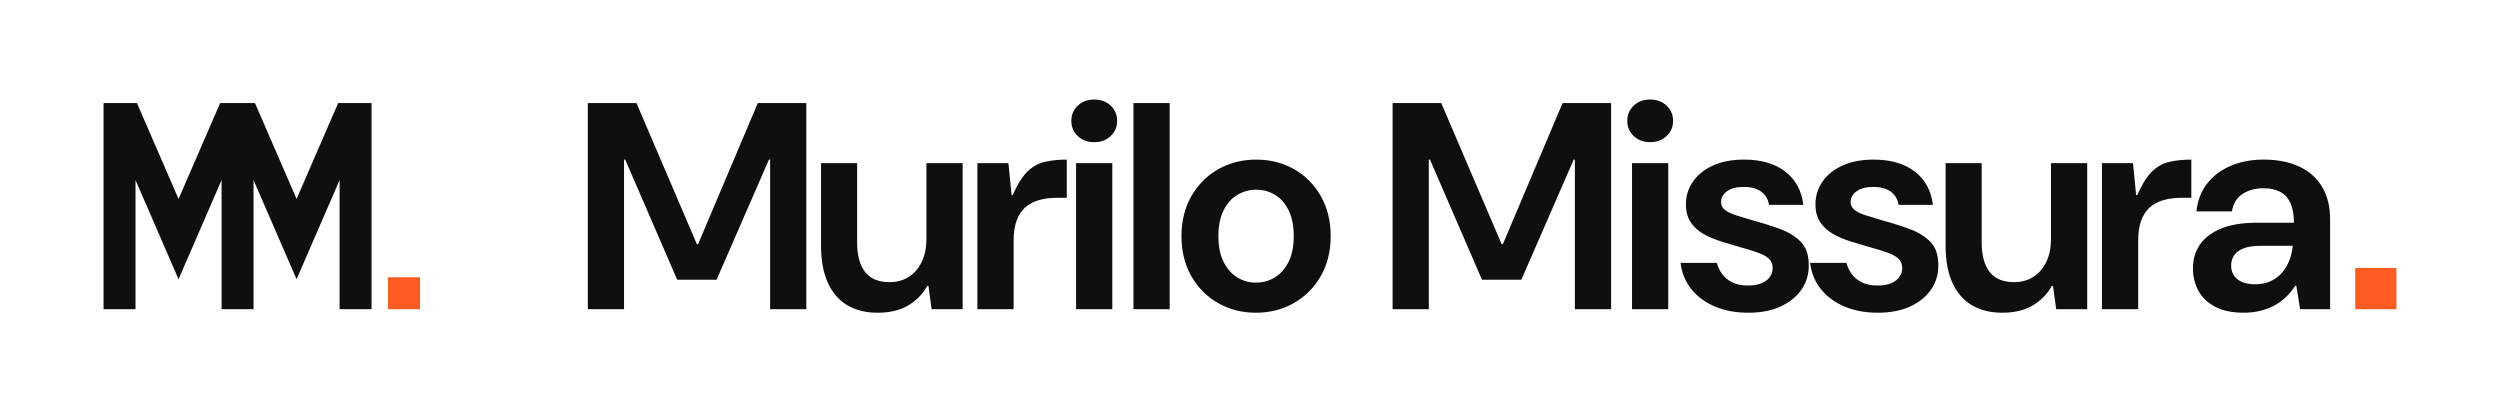
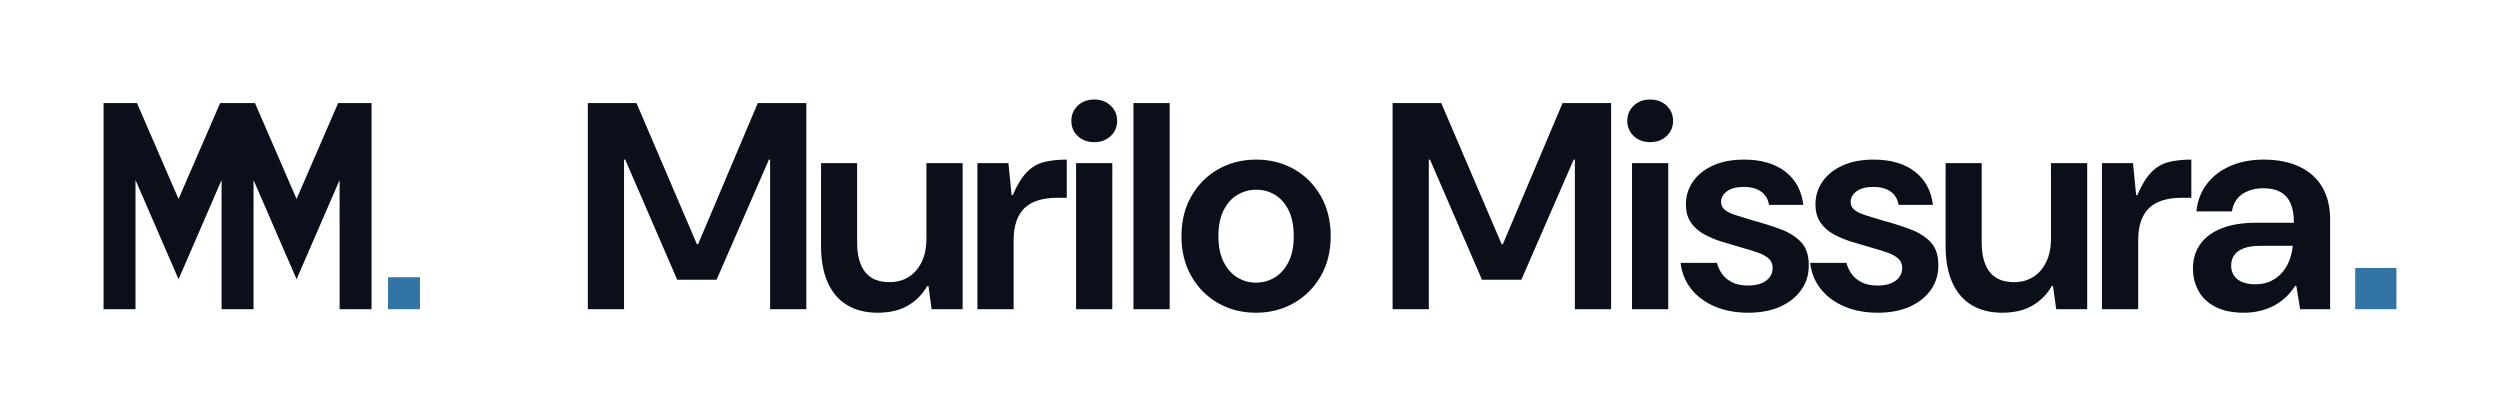
<svg xmlns="http://www.w3.org/2000/svg" viewBox="0 0 848.65 140.00" width="849" height="140">
  <clipPath id="c353570">
    <rect x="34.00" y="35.00" width="93.00" height="70.00" />
  </clipPath>
-   <path d="M40.42,105.00 V35.00 L60.46,81.20 L80.50,35.00 L100.54,81.20 L120.58,35.00 V105.00 M80.50,35.00 V105.00" fill="none" stroke="#0E0F11" stroke-width="10.85" stroke-linejoin="miter" stroke-miterlimit="10" stroke-linecap="butt" clip-path="url(#c353570)" />
-   <rect x="131.60" y="94.15" width="10.85" height="10.85" fill="#FF5A1F" />
-   <path transform="translate(194.95,105.00)" d="M4.5 0.0V-70.0H21.024L41.542 -22.066H41.942L62.224 -70.0H78.704V0.0H66.403V-50.8H66.003L48.224 -10.0H34.855L17.2 -50.8H16.8V0.0Z M102.924 1.2Q96.91 1.2 92.616 -1.352Q88.321 -3.903 86.01 -8.978Q83.7 -14.052 83.7 -21.497V-49.6H95.955V-22.666Q95.955 -16.131 98.65 -12.657Q101.345 -9.183 106.962 -9.183Q110.635 -9.183 113.447 -10.947Q116.259 -12.71 117.872 -16.016Q119.486 -19.321 119.486 -23.99V-49.6H131.786V0.0H121.248L120.179 -7.89H119.779Q117.414 -3.71 113.253 -1.255Q109.093 1.2 102.924 1.2Z M136.8 0.0V-49.6H147.338L148.407 -38.755H148.807Q151.083 -44.021 153.64 -46.593Q156.197 -49.166 159.504 -49.983Q162.811 -50.8 167.152 -50.8V-37.831H163.831Q160.279 -37.831 157.493 -36.983Q154.707 -36.134 152.864 -34.403Q151.021 -32.672 150.061 -29.914Q149.1 -27.155 149.1 -23.279V0.0Z M170.31 0.0V-49.6H182.611V0.0ZM176.483 -56.721Q173.086 -56.721 170.893 -58.79Q168.7 -60.859 168.7 -63.965Q168.7 -67.038 170.881 -69.119Q173.062 -71.2 176.483 -71.2Q179.869 -71.2 182.062 -69.119Q184.255 -67.038 184.255 -63.938Q184.255 -60.883 182.062 -58.802Q179.869 -56.721 176.483 -56.721Z M189.8 0.0V-70.0H202.1V0.0Z M231.387 1.2Q224.248 1.2 218.514 -2.09Q212.779 -5.379 209.44 -11.238Q206.1 -17.097 206.1 -24.801Q206.1 -32.521 209.467 -38.393Q212.834 -44.266 218.592 -47.533Q224.349 -50.8 231.487 -50.8Q238.628 -50.8 244.362 -47.533Q250.097 -44.266 253.436 -38.393Q256.776 -32.521 256.776 -24.801Q256.776 -17.079 253.409 -11.229Q250.041 -5.379 244.285 -2.09Q238.528 1.2 231.387 1.2ZM231.369 -9.021Q234.876 -9.021 237.769 -10.767Q240.662 -12.514 242.446 -16.015Q244.231 -19.517 244.231 -24.794Q244.231 -30.099 242.474 -33.62Q240.717 -37.141 237.822 -38.86Q234.926 -40.579 231.522 -40.579Q228.1 -40.579 225.157 -38.86Q222.214 -37.141 220.43 -33.62Q218.645 -30.099 218.645 -24.794Q218.645 -19.517 220.43 -16.015Q222.214 -12.514 225.102 -10.767Q227.99 -9.021 231.369 -9.021Z  M277.8 0.0V-70.0H294.324L314.842 -22.066H315.242L335.524 -70.0H352.004V0.0H339.703V-50.8H339.303L321.524 -10.0H308.155L290.5 -50.8H290.1V0.0Z M359.11 0.0V-49.6H371.411V0.0ZM365.283 -56.721Q361.886 -56.721 359.693 -58.79Q357.5 -60.859 357.5 -63.965Q357.5 -67.038 359.681 -69.119Q361.862 -71.2 365.283 -71.2Q368.669 -71.2 370.862 -69.119Q373.055 -67.038 373.055 -63.938Q373.055 -60.883 370.862 -58.802Q368.669 -56.721 365.283 -56.721Z M398.555 1.2Q392.117 1.2 387.126 -0.962Q382.134 -3.124 379.15 -6.941Q376.166 -10.759 375.6 -15.724H387.921Q388.431 -13.762 389.68 -11.995Q390.928 -10.228 393.117 -9.131Q395.307 -8.035 398.431 -8.035Q401.359 -8.035 403.21 -8.86Q405.062 -9.686 405.965 -11.033Q406.869 -12.379 406.869 -13.897Q406.869 -15.959 405.571 -17.155Q404.272 -18.352 401.803 -19.233Q399.334 -20.114 395.972 -21.034Q392.793 -21.934 389.491 -22.962Q386.19 -23.99 383.46 -25.512Q380.731 -27.034 379.069 -29.479Q377.407 -31.924 377.407 -35.614Q377.407 -39.838 379.764 -43.284Q382.121 -46.731 386.552 -48.766Q390.983 -50.8 397.155 -50.8Q405.862 -50.8 411.136 -46.743Q416.41 -42.686 417.3 -35.421H405.638Q405.148 -38.365 402.936 -39.943Q400.724 -41.521 397.1 -41.521Q393.352 -41.521 391.35 -40.036Q389.348 -38.552 389.348 -36.403Q389.348 -34.852 390.571 -33.798Q391.793 -32.745 394.197 -31.974Q396.6 -31.203 400.073 -30.172Q405.255 -28.772 409.562 -27.162Q413.869 -25.552 416.497 -22.802Q419.124 -20.052 419.124 -15.083Q419.224 -10.393 416.695 -6.709Q414.166 -3.024 409.557 -0.912Q404.948 1.2 398.555 1.2Z M442.555 1.2Q436.117 1.2 431.126 -0.962Q426.134 -3.124 423.15 -6.941Q420.166 -10.759 419.6 -15.724H431.921Q432.431 -13.762 433.68 -11.995Q434.928 -10.228 437.117 -9.131Q439.307 -8.035 442.431 -8.035Q445.359 -8.035 447.21 -8.86Q449.062 -9.686 449.965 -11.033Q450.869 -12.379 450.869 -13.897Q450.869 -15.959 449.571 -17.155Q448.272 -18.352 445.803 -19.233Q443.334 -20.114 439.972 -21.034Q436.793 -21.934 433.491 -22.962Q430.19 -23.99 427.46 -25.512Q424.731 -27.034 423.069 -29.479Q421.407 -31.924 421.407 -35.614Q421.407 -39.838 423.764 -43.284Q426.121 -46.731 430.552 -48.766Q434.983 -50.8 441.155 -50.8Q449.862 -50.8 455.136 -46.743Q460.41 -42.686 461.3 -35.421H449.638Q449.148 -38.365 446.936 -39.943Q444.724 -41.521 441.1 -41.521Q437.352 -41.521 435.35 -40.036Q433.348 -38.552 433.348 -36.403Q433.348 -34.852 434.571 -33.798Q435.793 -32.745 438.197 -31.974Q440.6 -31.203 444.073 -30.172Q449.255 -28.772 453.562 -27.162Q457.869 -25.552 460.497 -22.802Q463.124 -20.052 463.124 -15.083Q463.224 -10.393 460.695 -6.709Q458.166 -3.024 453.557 -0.912Q448.948 1.2 442.555 1.2Z M484.824 1.2Q478.81 1.2 474.516 -1.352Q470.221 -3.903 467.91 -8.978Q465.6 -14.052 465.6 -21.497V-49.6H477.855V-22.666Q477.855 -16.131 480.55 -12.657Q483.245 -9.183 488.862 -9.183Q492.535 -9.183 495.347 -10.947Q498.159 -12.71 499.772 -16.016Q501.386 -19.321 501.386 -23.99V-49.6H513.686V0.0H503.148L502.079 -7.89H501.679Q499.314 -3.71 495.153 -1.255Q490.993 1.2 484.824 1.2Z M518.7 0.0V-49.6H529.238L530.307 -38.755H530.707Q532.983 -44.021 535.54 -46.593Q538.097 -49.166 541.404 -49.983Q544.711 -50.8 549.052 -50.8V-37.831H545.731Q542.179 -37.831 539.393 -36.983Q536.607 -36.134 534.764 -34.403Q532.921 -32.672 531.961 -29.914Q531 -27.155 531 -23.279V0.0Z M566.907 1.2Q561.007 1.2 557.141 -0.833Q553.276 -2.866 551.438 -6.298Q549.6 -9.731 549.6 -13.831Q549.6 -18.528 552.026 -22.005Q554.452 -25.483 559.257 -27.422Q564.062 -29.362 571.2 -29.362H583.883Q583.883 -33.365 582.741 -35.96Q581.6 -38.555 579.293 -39.814Q576.986 -41.072 573.535 -41.072Q569.442 -41.072 566.469 -39.155Q563.497 -37.238 562.831 -33.203H550.779Q551.334 -38.648 554.352 -42.572Q557.369 -46.497 562.333 -48.648Q567.297 -50.8 573.579 -50.8Q580.724 -50.8 585.8 -48.384Q590.876 -45.969 593.529 -41.441Q596.183 -36.914 596.183 -30.5V0.0H586.0L584.707 -7.917H584.307Q582.817 -5.607 580.945 -3.897Q579.072 -2.186 576.895 -1.076Q574.717 0.034 572.19 0.617Q569.662 1.2 566.907 1.2ZM570.693 -8.455Q573.686 -8.455 575.959 -9.502Q578.231 -10.548 579.828 -12.376Q581.424 -14.203 582.34 -16.569Q583.255 -18.934 583.479 -21.517H572.528Q569.017 -21.517 566.802 -20.659Q564.586 -19.8 563.578 -18.293Q562.569 -16.786 562.569 -14.814Q562.569 -12.797 563.573 -11.362Q564.576 -9.928 566.411 -9.192Q568.245 -8.455 570.693 -8.455Z" fill="#0E0F11" />
-   <rect x="799.65" y="91.00" width="14.00" height="14.00" fill="#FF5A1F" />
+   <path d="M40.42,105.00 V35.00 L60.46,81.20 L80.50,35.00 L100.54,81.20 L120.58,35.00 V105.00 M80.50,35.00 V105.00" fill="none" stroke="#0A0F1A" stroke-width="10.85" stroke-linejoin="miter" stroke-miterlimit="10" stroke-linecap="butt" clip-path="url(#c353570)" />
+   <rect x="131.60" y="94.15" width="10.85" height="10.85" fill="#3274A5" />
+   <path transform="translate(194.95,105.00)" d="M4.5 0.0V-70.0H21.024L41.542 -22.066H41.942L62.224 -70.0H78.704V0.0H66.403V-50.8H66.003L48.224 -10.0H34.855L17.2 -50.8H16.8V0.0Z M102.924 1.2Q96.91 1.2 92.616 -1.352Q88.321 -3.903 86.01 -8.978Q83.7 -14.052 83.7 -21.497V-49.6H95.955V-22.666Q95.955 -16.131 98.65 -12.657Q101.345 -9.183 106.962 -9.183Q110.635 -9.183 113.447 -10.947Q116.259 -12.71 117.872 -16.016Q119.486 -19.321 119.486 -23.99V-49.6H131.786V0.0H121.248L120.179 -7.89H119.779Q117.414 -3.71 113.253 -1.255Q109.093 1.2 102.924 1.2Z M136.8 0.0V-49.6H147.338L148.407 -38.755H148.807Q151.083 -44.021 153.64 -46.593Q156.197 -49.166 159.504 -49.983Q162.811 -50.8 167.152 -50.8V-37.831H163.831Q160.279 -37.831 157.493 -36.983Q154.707 -36.134 152.864 -34.403Q151.021 -32.672 150.061 -29.914Q149.1 -27.155 149.1 -23.279V0.0Z M170.31 0.0V-49.6H182.611V0.0ZM176.483 -56.721Q173.086 -56.721 170.893 -58.79Q168.7 -60.859 168.7 -63.965Q168.7 -67.038 170.881 -69.119Q173.062 -71.2 176.483 -71.2Q179.869 -71.2 182.062 -69.119Q184.255 -67.038 184.255 -63.938Q184.255 -60.883 182.062 -58.802Q179.869 -56.721 176.483 -56.721Z M189.8 0.0V-70.0H202.1V0.0Z M231.387 1.2Q224.248 1.2 218.514 -2.09Q212.779 -5.379 209.44 -11.238Q206.1 -17.097 206.1 -24.801Q206.1 -32.521 209.467 -38.393Q212.834 -44.266 218.592 -47.533Q224.349 -50.8 231.487 -50.8Q238.628 -50.8 244.362 -47.533Q250.097 -44.266 253.436 -38.393Q256.776 -32.521 256.776 -24.801Q256.776 -17.079 253.409 -11.229Q250.041 -5.379 244.285 -2.09Q238.528 1.2 231.387 1.2ZM231.369 -9.021Q234.876 -9.021 237.769 -10.767Q240.662 -12.514 242.446 -16.015Q244.231 -19.517 244.231 -24.794Q244.231 -30.099 242.474 -33.62Q240.717 -37.141 237.822 -38.86Q234.926 -40.579 231.522 -40.579Q228.1 -40.579 225.157 -38.86Q222.214 -37.141 220.43 -33.62Q218.645 -30.099 218.645 -24.794Q218.645 -19.517 220.43 -16.015Q222.214 -12.514 225.102 -10.767Q227.99 -9.021 231.369 -9.021Z  M277.8 0.0V-70.0H294.324L314.842 -22.066H315.242L335.524 -70.0H352.004V0.0H339.703V-50.8H339.303L321.524 -10.0H308.155L290.5 -50.8H290.1V0.0Z M359.11 0.0V-49.6H371.411V0.0ZM365.283 -56.721Q361.886 -56.721 359.693 -58.79Q357.5 -60.859 357.5 -63.965Q357.5 -67.038 359.681 -69.119Q361.862 -71.2 365.283 -71.2Q368.669 -71.2 370.862 -69.119Q373.055 -67.038 373.055 -63.938Q373.055 -60.883 370.862 -58.802Q368.669 -56.721 365.283 -56.721Z M398.555 1.2Q392.117 1.2 387.126 -0.962Q382.134 -3.124 379.15 -6.941Q376.166 -10.759 375.6 -15.724H387.921Q388.431 -13.762 389.68 -11.995Q390.928 -10.228 393.117 -9.131Q395.307 -8.035 398.431 -8.035Q401.359 -8.035 403.21 -8.86Q405.062 -9.686 405.965 -11.033Q406.869 -12.379 406.869 -13.897Q406.869 -15.959 405.571 -17.155Q404.272 -18.352 401.803 -19.233Q399.334 -20.114 395.972 -21.034Q392.793 -21.934 389.491 -22.962Q386.19 -23.99 383.46 -25.512Q380.731 -27.034 379.069 -29.479Q377.407 -31.924 377.407 -35.614Q377.407 -39.838 379.764 -43.284Q382.121 -46.731 386.552 -48.766Q390.983 -50.8 397.155 -50.8Q405.862 -50.8 411.136 -46.743Q416.41 -42.686 417.3 -35.421H405.638Q405.148 -38.365 402.936 -39.943Q400.724 -41.521 397.1 -41.521Q393.352 -41.521 391.35 -40.036Q389.348 -38.552 389.348 -36.403Q389.348 -34.852 390.571 -33.798Q391.793 -32.745 394.197 -31.974Q396.6 -31.203 400.073 -30.172Q405.255 -28.772 409.562 -27.162Q413.869 -25.552 416.497 -22.802Q419.124 -20.052 419.124 -15.083Q419.224 -10.393 416.695 -6.709Q414.166 -3.024 409.557 -0.912Q404.948 1.2 398.555 1.2Z M442.555 1.2Q436.117 1.2 431.126 -0.962Q426.134 -3.124 423.15 -6.941Q420.166 -10.759 419.6 -15.724H431.921Q432.431 -13.762 433.68 -11.995Q434.928 -10.228 437.117 -9.131Q439.307 -8.035 442.431 -8.035Q445.359 -8.035 447.21 -8.86Q449.062 -9.686 449.965 -11.033Q450.869 -12.379 450.869 -13.897Q450.869 -15.959 449.571 -17.155Q448.272 -18.352 445.803 -19.233Q443.334 -20.114 439.972 -21.034Q436.793 -21.934 433.491 -22.962Q430.19 -23.99 427.46 -25.512Q424.731 -27.034 423.069 -29.479Q421.407 -31.924 421.407 -35.614Q421.407 -39.838 423.764 -43.284Q426.121 -46.731 430.552 -48.766Q434.983 -50.8 441.155 -50.8Q449.862 -50.8 455.136 -46.743Q460.41 -42.686 461.3 -35.421H449.638Q449.148 -38.365 446.936 -39.943Q444.724 -41.521 441.1 -41.521Q437.352 -41.521 435.35 -40.036Q433.348 -38.552 433.348 -36.403Q433.348 -34.852 434.571 -33.798Q435.793 -32.745 438.197 -31.974Q440.6 -31.203 444.073 -30.172Q449.255 -28.772 453.562 -27.162Q457.869 -25.552 460.497 -22.802Q463.124 -20.052 463.124 -15.083Q463.224 -10.393 460.695 -6.709Q458.166 -3.024 453.557 -0.912Q448.948 1.2 442.555 1.2Z M484.824 1.2Q478.81 1.2 474.516 -1.352Q470.221 -3.903 467.91 -8.978Q465.6 -14.052 465.6 -21.497V-49.6H477.855V-22.666Q477.855 -16.131 480.55 -12.657Q483.245 -9.183 488.862 -9.183Q492.535 -9.183 495.347 -10.947Q498.159 -12.71 499.772 -16.016Q501.386 -19.321 501.386 -23.99V-49.6H513.686V0.0H503.148L502.079 -7.89H501.679Q499.314 -3.71 495.153 -1.255Q490.993 1.2 484.824 1.2Z M518.7 0.0V-49.6H529.238L530.307 -38.755H530.707Q532.983 -44.021 535.54 -46.593Q538.097 -49.166 541.404 -49.983Q544.711 -50.8 549.052 -50.8V-37.831H545.731Q542.179 -37.831 539.393 -36.983Q536.607 -36.134 534.764 -34.403Q532.921 -32.672 531.961 -29.914Q531 -27.155 531 -23.279V0.0Z M566.907 1.2Q561.007 1.2 557.141 -0.833Q553.276 -2.866 551.438 -6.298Q549.6 -9.731 549.6 -13.831Q549.6 -18.528 552.026 -22.005Q554.452 -25.483 559.257 -27.422Q564.062 -29.362 571.2 -29.362H583.883Q583.883 -33.365 582.741 -35.96Q581.6 -38.555 579.293 -39.814Q576.986 -41.072 573.535 -41.072Q569.442 -41.072 566.469 -39.155Q563.497 -37.238 562.831 -33.203H550.779Q551.334 -38.648 554.352 -42.572Q557.369 -46.497 562.333 -48.648Q567.297 -50.8 573.579 -50.8Q580.724 -50.8 585.8 -48.384Q590.876 -45.969 593.529 -41.441Q596.183 -36.914 596.183 -30.5V0.0H586.0L584.707 -7.917H584.307Q582.817 -5.607 580.945 -3.897Q579.072 -2.186 576.895 -1.076Q574.717 0.034 572.19 0.617Q569.662 1.2 566.907 1.2ZM570.693 -8.455Q573.686 -8.455 575.959 -9.502Q578.231 -10.548 579.828 -12.376Q581.424 -14.203 582.34 -16.569Q583.255 -18.934 583.479 -21.517H572.528Q569.017 -21.517 566.802 -20.659Q564.586 -19.8 563.578 -18.293Q562.569 -16.786 562.569 -14.814Q562.569 -12.797 563.573 -11.362Q564.576 -9.928 566.411 -9.192Q568.245 -8.455 570.693 -8.455Z" fill="#0A0F1A" />
+   <rect x="799.65" y="91.00" width="14.00" height="14.00" fill="#3274A5" />
</svg>
